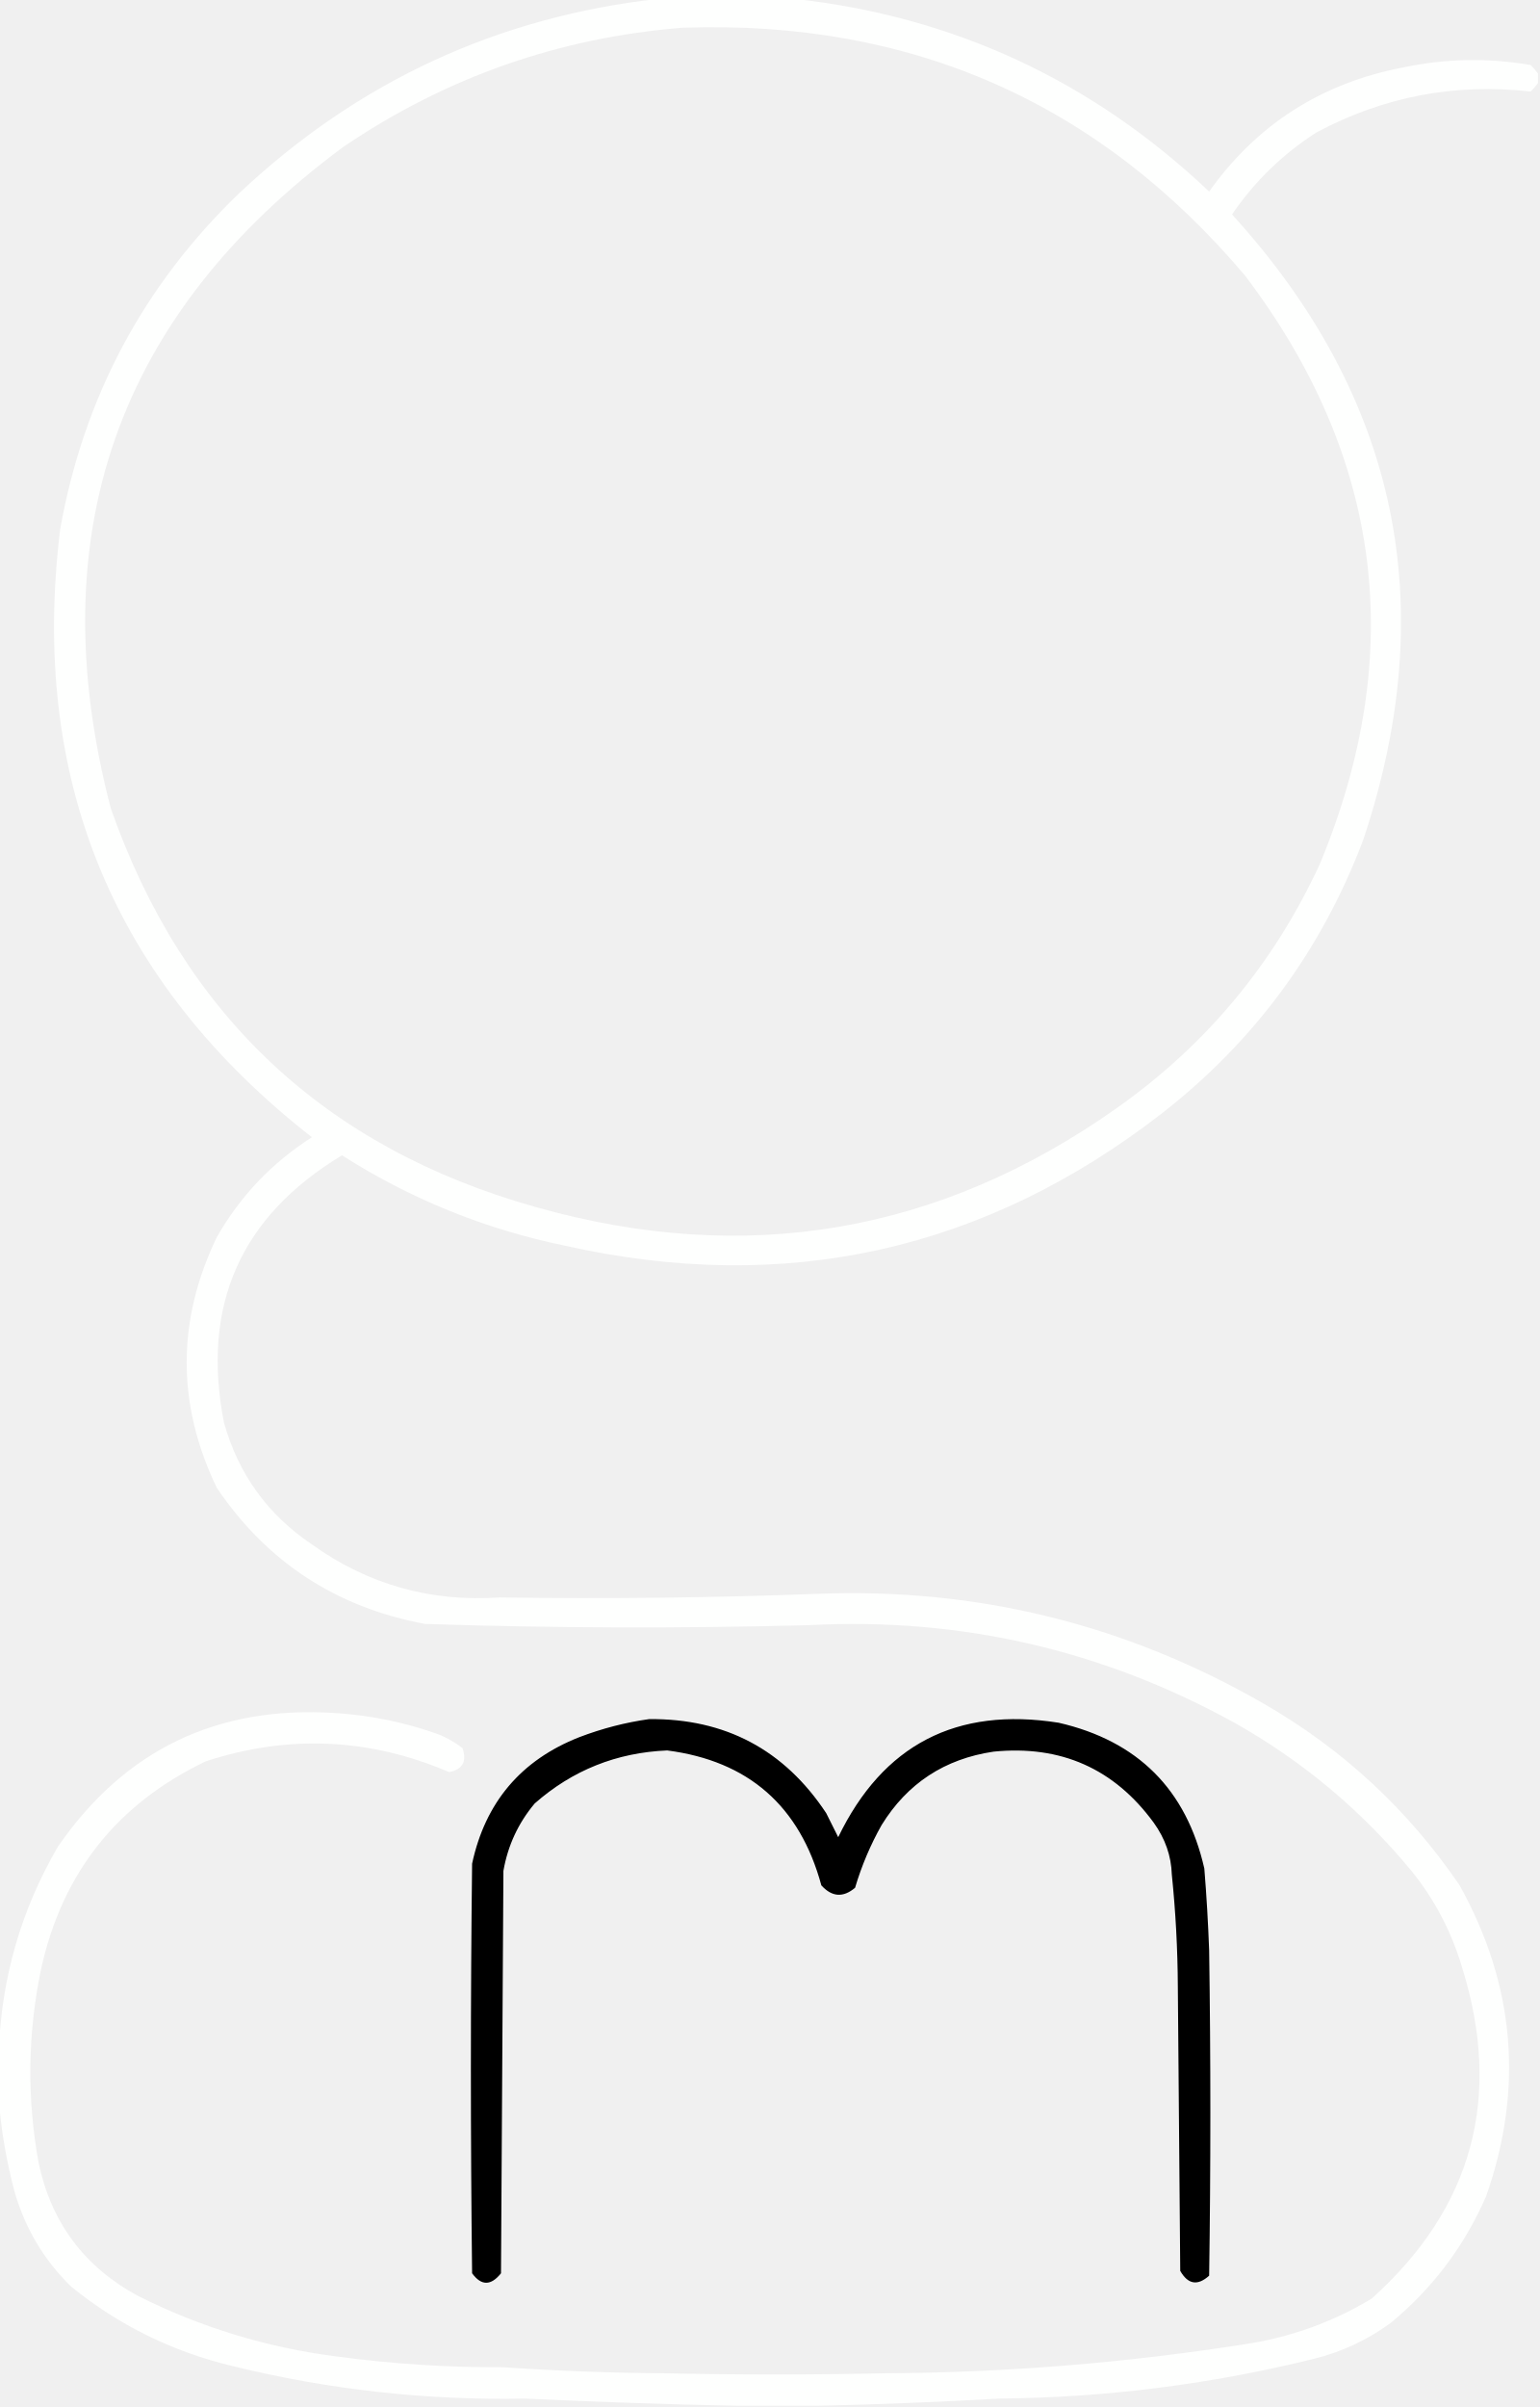
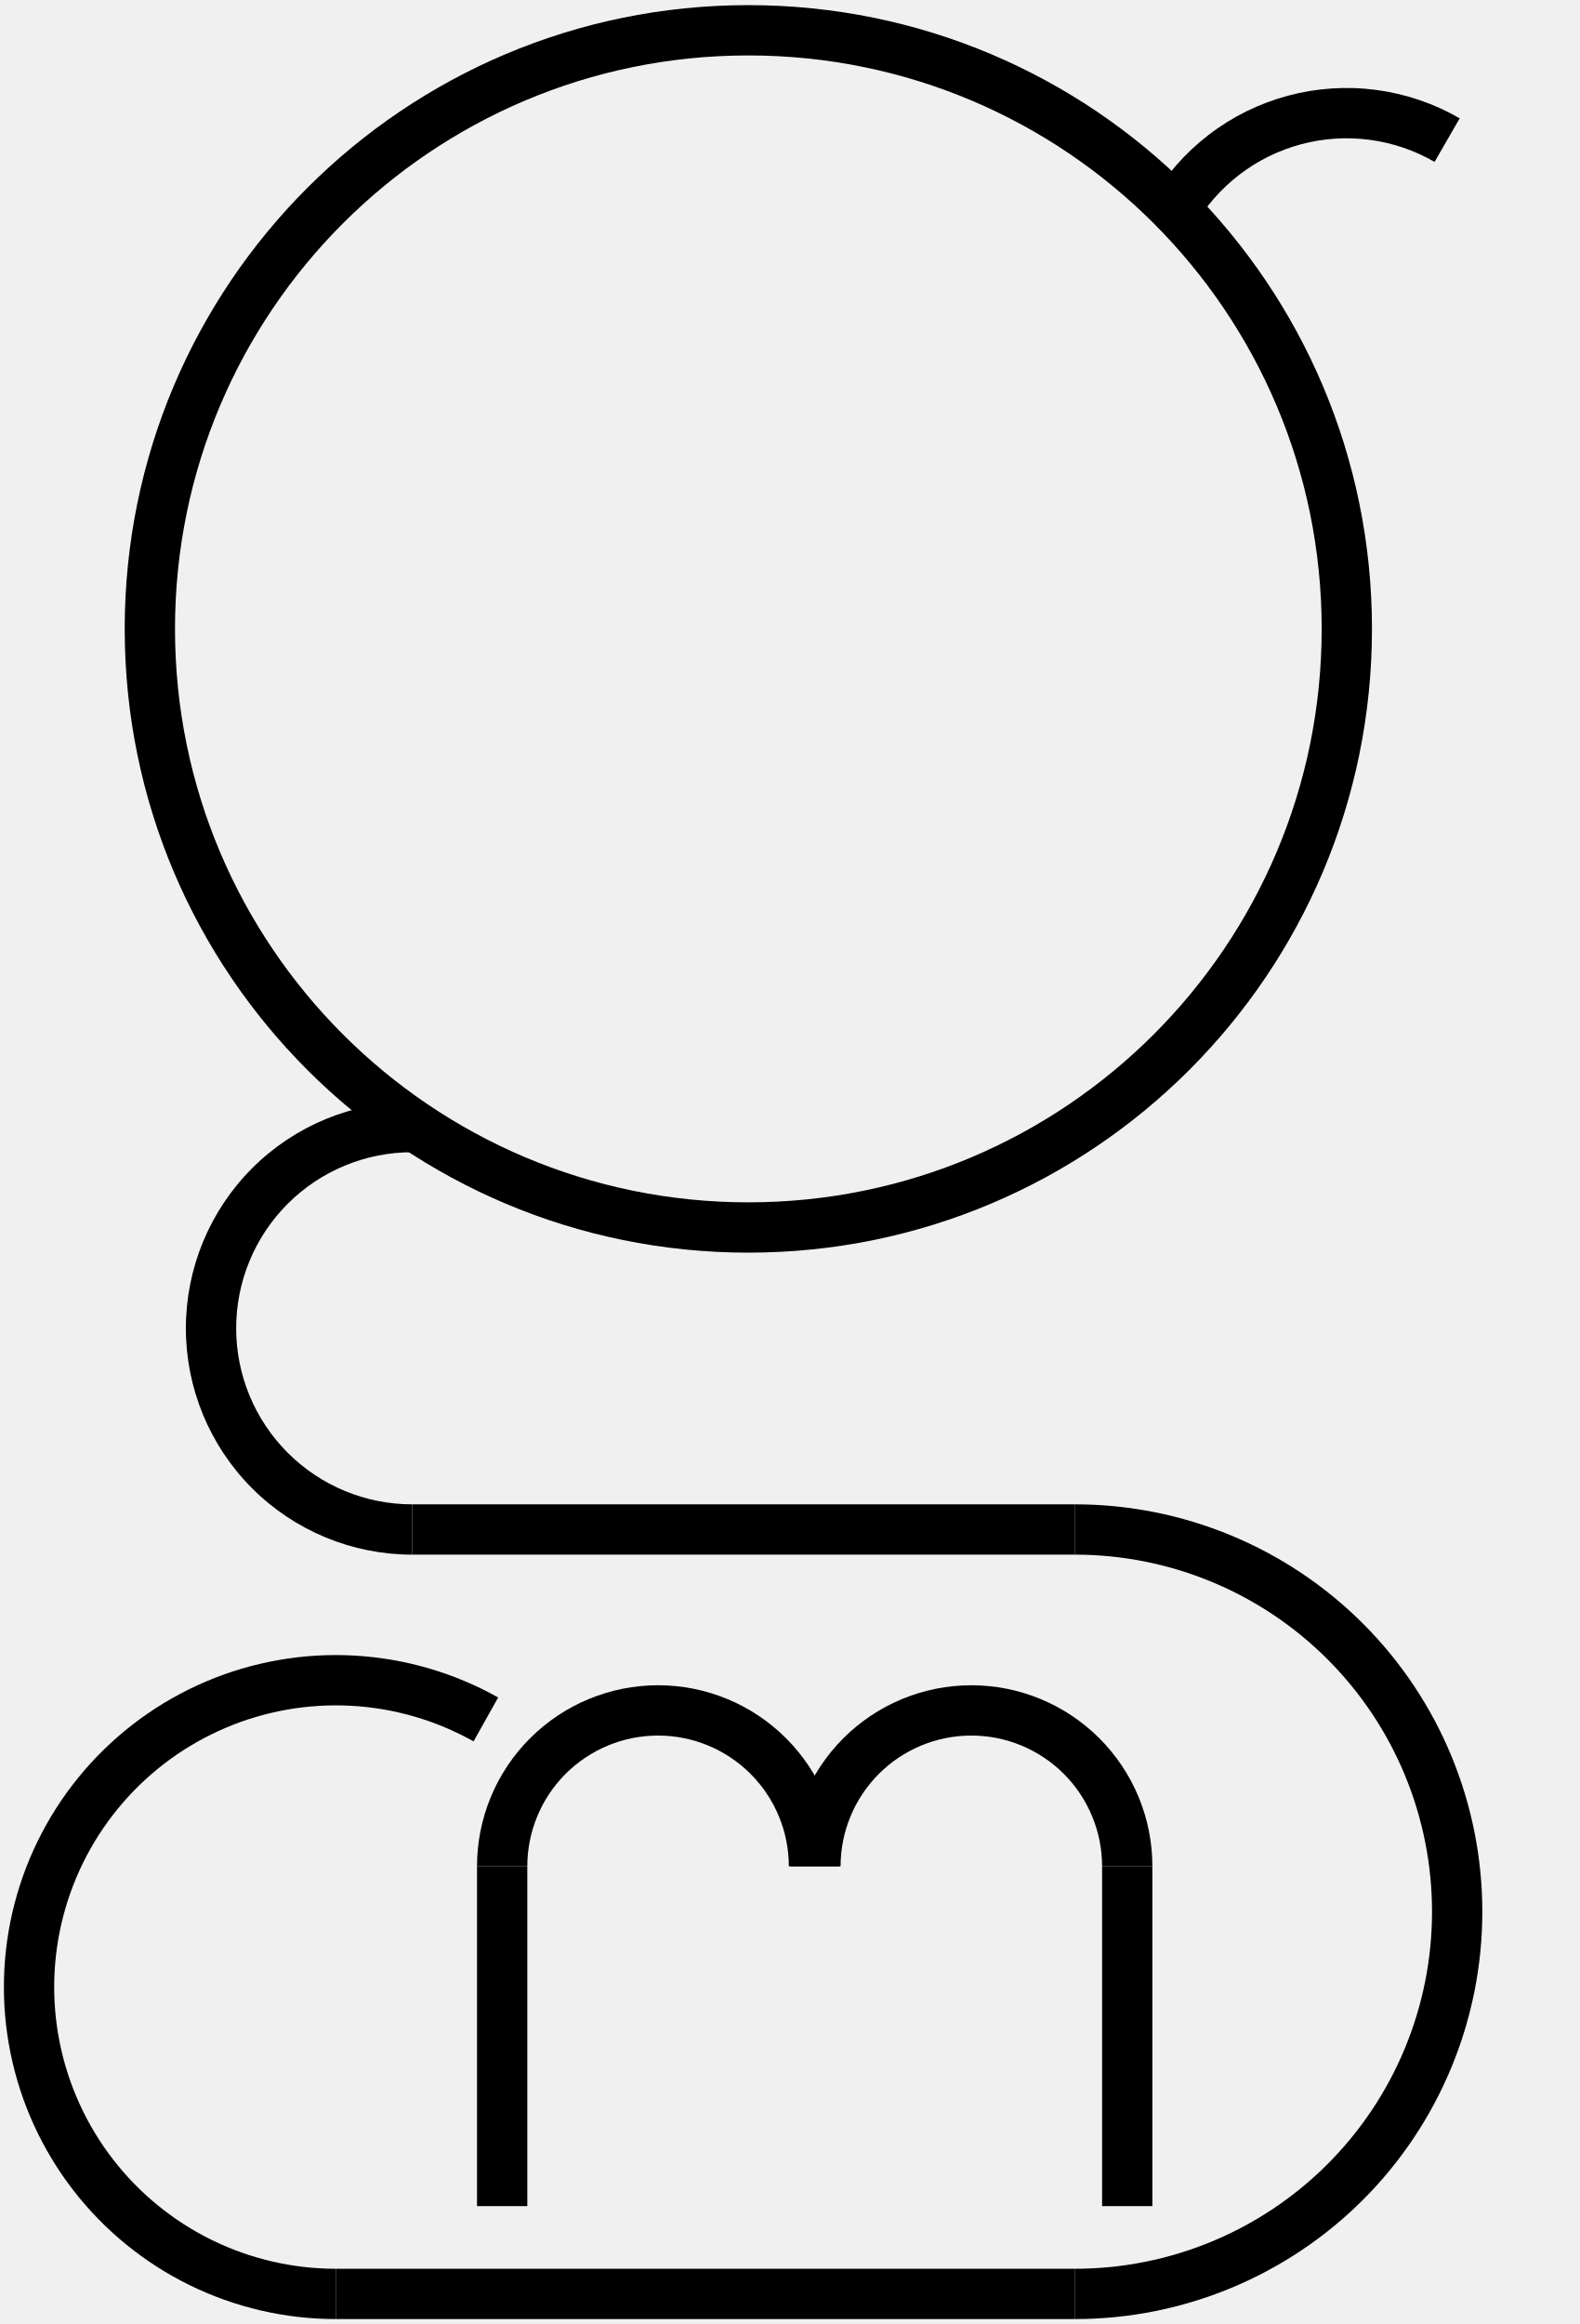
- <svg xmlns="http://www.w3.org/2000/svg" version="1.1" width="639px" height="999px" style="shape-rendering:geometricPrecision; text-rendering:geometricPrecision; image-rendering:optimizeQuality; fill-rule:evenodd; clip-rule:evenodd">
-   <g>
-     <path style="opacity:1" fill="#fefffe" d="M 273.5,-0.5 C 292.167,-0.5 310.833,-0.5 329.5,-0.5C 395.847,6.752 453.347,33.419 502,79.5C 521.805,51.662 548.638,34.496 582.5,28C 600.137,24.267 617.803,23.934 635.5,27C 636.636,28.145 637.636,29.312 638.5,30.5C 638.5,31.833 638.5,33.167 638.5,34.5C 637.636,35.688 636.636,36.855 635.5,38C 604.033,34.427 574.366,40.094 546.5,55C 532.544,63.956 520.877,75.289 511.5,89C 580.354,164.612 598.52,251.112 566,348.5C 548.748,394.193 520.915,432.026 482.5,462C 408.729,519.226 326.062,537.559 234.5,517C 201.297,510.142 170.464,497.642 142,479.5C 99.801,504.912 83.468,541.912 93,590.5C 98.983,611.814 111.149,628.647 129.5,641C 152.736,657.646 178.736,664.979 207.5,663C 251.512,663.66 295.512,663.16 339.5,661.5C 405.63,658.95 467.297,674.116 524.5,707C 557.391,725.887 584.558,751.054 606,782.5C 629.011,823.901 632.678,866.901 617,911.5C 608,932.163 594.833,949.663 577.5,964C 567.876,971.103 557.209,976.103 545.5,979C 502.551,989.609 459.051,995.109 415,995.5C 389.752,996.934 364.585,997.934 339.5,998.5C 328.5,998.5 317.5,998.5 306.5,998.5C 277.085,997.911 247.585,996.911 218,995.5C 176.989,996.315 136.489,991.815 96.5,982C 71.558,976.028 49.224,965.028 29.5,949C 18.228,937.968 10.395,924.801 6,909.5C 2.654,896.884 0.487,884.217 -0.5,871.5C -0.5,864.833 -0.5,858.167 -0.5,851.5C 0.538,821.166 8.704,792.832 24,766.5C 51.776,726.199 90.276,707.699 139.5,711C 154.267,711.953 168.6,714.953 182.5,720C 185.912,721.455 189.079,723.288 192,725.5C 193.925,731.016 192.091,734.349 186.5,735.5C 153.384,721.329 119.718,719.829 85.5,731C 48.567,748.607 25.734,777.44 17,817.5C 11.486,844.108 11.152,870.775 16,897.5C 21.227,922.462 35.06,940.962 57.5,953C 83.388,965.962 110.721,974.295 139.5,978C 162.66,981.113 185.827,982.613 209,982.5C 231.079,984.014 253.245,984.847 275.5,985C 306.167,985.667 336.833,985.667 367.5,985C 417.295,984.751 466.962,980.751 516.5,973C 535.507,970.173 553.173,963.84 569.5,954C 611.363,916.398 623.863,870.565 607,816.5C 602.608,801.714 595.608,788.38 586,776.5C 565.266,751.399 540.766,730.899 512.5,715C 457.602,684.735 398.769,671.235 336,674.5C 282.823,675.911 229.656,675.745 176.5,674C 139.702,667.176 110.869,648.342 90,617.5C 73.334,582.839 73.334,548.172 90,513.5C 99.738,496.428 112.904,482.595 129.5,472C 47.073,407.634 12.24,323.467 25,219.5C 34.82,164.758 59.653,118.258 99.5,80C 148.708,33.782 206.708,6.948 273.5,-0.5 Z M 283.5,11.5 C 378.355,8.196 456.189,42.529 517,114.5C 573.908,189.761 584.241,271.094 548,358.5C 528.896,399.932 500.729,433.766 463.5,460C 389.938,511.944 309.604,525.61 222.5,501C 134.93,476.428 76.096,421.261 46,335.5C 16.385,222.002 48.551,130.502 142.5,61C 185.156,32.059 232.156,15.559 283.5,11.5 Z" />
-   </g>
-   <g>
-     <path d="M 269.5,713.5 C 301.086,713.209 325.586,726.209 343,752.5C 344.682,755.864 346.349,759.198 348,762.5C 366.558,724.135 397.058,708.301 439.5,715C 472.388,722.554 492.554,742.721 500,775.5C 500.92,786.818 501.587,798.151 502,809.5C 502.667,854.5 502.667,899.5 502,944.5C 497.203,948.802 493.203,948.136 490,942.5C 489.667,903.167 489.333,863.833 489,824.5C 488.92,808.899 488.087,793.399 486.5,778C 486.263,770.298 483.763,763.132 479,756.5C 462.585,734.049 440.418,724.215 412.5,727C 392.192,729.997 376.692,740.164 366,757.5C 361.359,765.759 357.692,774.425 355,783.5C 350.046,787.677 345.38,787.343 341,782.5C 332.046,749.539 310.713,730.872 277,726.5C 255.98,727.39 237.647,734.723 222,748.5C 215.177,756.618 210.843,765.951 209,776.5C 208.667,832.167 208.333,887.833 208,943.5C 203.816,948.738 199.816,948.738 196,943.5C 195.333,886.833 195.333,830.167 196,773.5C 201.488,748.017 216.321,730.517 240.5,721C 250.02,717.371 259.686,714.871 269.5,713.5 Z" />
-   </g>
+ <svg xmlns="http://www.w3.org/2000/svg" width="157" height="231" viewBox="0 0 157 231" fill="none">
+   <mask id="path-1-inside-1_577_272" fill="white">
+     <path d="M114.386 19.995C115.863 17.437 117.83 15.194 120.174 13.395C122.518 11.596 125.194 10.277 128.048 9.512C130.902 8.747 133.878 8.552 136.808 8.938C139.737 9.324 142.562 10.283 145.121 11.76L142.621 16.09C140.631 14.941 138.434 14.195 136.155 13.895C133.877 13.595 131.562 13.747 129.342 14.342C127.122 14.937 125.041 15.963 123.218 17.362C121.395 18.761 119.865 20.505 118.716 22.495L114.386 19.995Z" />
+   </mask>
+   <path d="M114.386 19.995C115.863 17.437 117.83 15.194 120.174 13.395C122.518 11.596 125.194 10.277 128.048 9.512C130.902 8.747 133.878 8.552 136.808 8.938C139.737 9.324 142.562 10.283 145.121 11.76L142.621 16.09C140.631 14.941 138.434 14.195 136.155 13.895C133.877 13.595 131.562 13.747 129.342 14.342C127.122 14.937 125.041 15.963 123.218 17.362C121.395 18.761 119.865 20.505 118.716 22.495L114.386 19.995Z" fill="black" stroke="black" stroke-width="2" mask="url(#path-1-inside-1_577_272)" />
+   <mask id="path-2-inside-2_577_272" fill="white">
+     <path d="M12.398 62.51C12.398 28.268 40.157 0.51 74.398 0.51C108.64 0.51 136.398 28.268 136.398 62.51C136.398 96.751 108.64 124.51 74.398 124.51C40.157 124.51 12.398 96.752 12.398 62.51ZM131.398 62.51C131.398 31.03 105.879 5.51 74.398 5.51C42.918 5.51 17.398 31.03 17.398 62.51C17.398 93.99 42.918 119.51 74.398 119.51C105.879 119.51 131.398 93.99 131.398 62.51Z" />
+   </mask>
+   <path d="M12.398 62.51C12.398 28.268 40.157 0.51 74.398 0.51C108.64 0.51 136.398 28.268 136.398 62.51C136.398 96.751 108.64 124.51 74.398 124.51C40.157 124.51 12.398 96.752 12.398 62.51ZM131.398 62.51C131.398 31.03 105.879 5.51 74.398 5.51C42.918 5.51 17.398 31.03 17.398 62.51C17.398 93.99 42.918 119.51 74.398 119.51C105.879 119.51 131.398 93.99 131.398 62.51Z" fill="black" stroke="black" stroke-width="2" mask="url(#path-2-inside-2_577_272)" />
+   <mask id="path-3-inside-3_577_272" fill="white">
+     <path d="M47.424 185.51C47.424 183.146 47.889 180.805 48.794 178.622C49.699 176.438 51.025 174.453 52.696 172.782C54.367 171.111 56.352 169.785 58.535 168.88C60.719 167.975 63.06 167.51 65.424 167.51C67.788 167.51 70.128 167.975 72.312 168.88C74.496 169.785 76.48 171.111 78.152 172.782C79.823 174.453 81.149 176.438 82.054 178.622C82.958 180.805 83.424 183.146 83.424 185.51L78.424 185.51C78.424 183.803 78.088 182.112 77.434 180.535C76.781 178.958 75.823 177.525 74.616 176.317C73.409 175.11 71.976 174.153 70.399 173.499C68.822 172.846 67.131 172.51 65.424 172.51C63.717 172.51 62.026 172.846 60.449 173.499C58.872 174.153 57.439 175.11 56.231 176.317C55.024 177.525 54.067 178.958 53.413 180.535C52.76 182.112 52.424 183.803 52.424 185.51L47.424 185.51Z" />
+   </mask>
+   <path d="M47.424 185.51C47.424 183.146 47.889 180.805 48.794 178.622C49.699 176.438 51.025 174.453 52.696 172.782C54.367 171.111 56.352 169.785 58.535 168.88C60.719 167.975 63.06 167.51 65.424 167.51C67.788 167.51 70.128 167.975 72.312 168.88C74.496 169.785 76.48 171.111 78.152 172.782C79.823 174.453 81.149 176.438 82.054 178.622C82.958 180.805 83.424 183.146 83.424 185.51L78.424 185.51C78.424 183.803 78.088 182.112 77.434 180.535C76.781 178.958 75.823 177.525 74.616 176.317C73.409 175.11 71.976 174.153 70.399 173.499C68.822 172.846 67.131 172.51 65.424 172.51C63.717 172.51 62.026 172.846 60.449 173.499C58.872 174.153 57.439 175.11 56.231 176.317C55.024 177.525 54.067 178.958 53.413 180.535C52.76 182.112 52.424 183.803 52.424 185.51L47.424 185.51Z" fill="black" stroke="black" stroke-width="2" mask="url(#path-3-inside-3_577_272)" />
+   <mask id="path-4-inside-4_577_272" fill="white">
+     <path d="M40.978 154.528C35.011 154.528 29.288 152.157 25.069 147.938C20.849 143.718 18.479 137.995 18.479 132.028C18.479 126.06 20.849 120.337 25.069 116.118C29.288 111.898 35.011 109.528 40.978 109.528L40.978 114.528C36.337 114.528 31.886 116.371 28.604 119.653C25.322 122.935 23.479 127.386 23.479 132.028C23.479 136.669 25.322 141.12 28.604 144.402C31.886 147.684 36.337 149.528 40.978 149.528L40.978 154.528Z" />
+   </mask>
+   <path d="M40.978 154.528C35.011 154.528 29.288 152.157 25.069 147.938C20.849 143.718 18.479 137.995 18.479 132.028C18.479 126.06 20.849 120.337 25.069 116.118C29.288 111.898 35.011 109.528 40.978 109.528L40.978 114.528C36.337 114.528 31.886 116.371 28.604 119.653C25.322 122.935 23.479 127.386 23.479 132.028C23.479 136.669 25.322 141.12 28.604 144.402C31.886 147.684 36.337 149.528 40.978 149.528L40.978 154.528Z" fill="black" stroke="black" stroke-width="2" mask="url(#path-4-inside-4_577_272)" />
+   <mask id="path-5-inside-5_577_272" fill="white">
+     <path d="M106.878 149.528C117.617 149.528 127.916 153.794 135.51 161.388C143.103 168.981 147.369 179.28 147.369 190.019C147.369 200.758 143.103 211.057 135.51 218.65C127.916 226.244 117.617 230.51 106.878 230.51L106.878 225.51C116.291 225.51 125.318 221.771 131.974 215.115C138.63 208.459 142.369 199.432 142.369 190.019C142.369 180.606 138.63 171.579 131.974 164.923C125.318 158.268 116.291 154.528 106.878 154.528L106.878 149.528Z" />
+   </mask>
+   <path d="M106.878 149.528C117.617 149.528 127.916 153.794 135.51 161.388C143.103 168.981 147.369 179.28 147.369 190.019C147.369 200.758 143.103 211.057 135.51 218.65C127.916 226.244 117.617 230.51 106.878 230.51L106.878 225.51C116.291 225.51 125.318 221.771 131.974 215.115C138.63 208.459 142.369 199.432 142.369 190.019C142.369 180.606 138.63 171.579 131.974 164.923C125.318 158.268 116.291 154.528 106.878 154.528L106.878 149.528Z" fill="black" stroke="black" stroke-width="2" mask="url(#path-5-inside-5_577_272)" />
+   <mask id="path-6-inside-6_577_272" fill="white">
+     <path d="M33.387 230.51C28.343 230.51 23.365 229.354 18.838 227.13C14.31 224.906 10.353 221.674 7.269 217.681C4.186 213.689 2.059 209.043 1.052 204.101C0.044 199.158 0.183 194.05 1.458 189.17C2.733 184.289 5.11 179.766 8.406 175.947C11.701 172.129 15.829 169.117 20.471 167.142C25.113 165.168 30.145 164.284 35.182 164.559C40.219 164.833 45.126 166.259 49.526 168.726L47.08 173.087C43.347 170.994 39.184 169.784 34.91 169.551C30.636 169.319 26.366 170.068 22.428 171.744C18.489 173.419 14.987 175.974 12.191 179.214C9.394 182.454 7.377 186.292 6.296 190.433C5.214 194.574 5.096 198.908 5.951 203.102C6.806 207.296 8.61 211.238 11.227 214.625C13.843 218.012 17.201 220.755 21.042 222.642C24.884 224.529 29.107 225.51 33.387 225.51L33.387 230.51Z" />
+   </mask>
+   <path d="M33.387 230.51C28.343 230.51 23.365 229.354 18.838 227.13C14.31 224.906 10.353 221.674 7.269 217.681C4.186 213.689 2.059 209.043 1.052 204.101C0.044 199.158 0.183 194.05 1.458 189.17C2.733 184.289 5.11 179.766 8.406 175.947C11.701 172.129 15.829 169.117 20.471 167.142C25.113 165.168 30.145 164.284 35.182 164.559C40.219 164.833 45.126 166.259 49.526 168.726L47.08 173.087C43.347 170.994 39.184 169.784 34.91 169.551C30.636 169.319 26.366 170.068 22.428 171.744C18.489 173.419 14.987 175.974 12.191 179.214C9.394 182.454 7.377 186.292 6.296 190.433C5.214 194.574 5.096 198.908 5.951 203.102C6.806 207.296 8.61 211.238 11.227 214.625C13.843 218.012 17.201 220.755 21.042 222.642C24.884 224.529 29.107 225.51 33.387 225.51L33.387 230.51Z" fill="black" stroke="black" stroke-width="2" mask="url(#path-6-inside-6_577_272)" />
+   <line x1="49.924" y1="185.51" x2="49.924" y2="219.284" stroke="black" stroke-width="5" />
+   <mask id="path-8-inside-7_577_272" fill="white">
+     <path d="M114.568 185.51C114.568 183.146 114.103 180.805 113.198 178.622C112.294 176.438 110.968 174.453 109.296 172.782C107.625 171.111 105.641 169.785 103.457 168.88C101.273 167.975 98.932 167.51 96.568 167.51C94.205 167.51 91.864 167.975 89.68 168.88C87.496 169.785 85.512 171.111 83.84 172.782C82.169 174.453 80.843 176.438 79.939 178.622C79.034 180.805 78.568 183.146 78.568 185.51L83.568 185.51C83.568 183.803 83.905 182.112 84.558 180.535C85.211 178.958 86.169 177.525 87.376 176.317C88.583 175.11 90.016 174.153 91.594 173.499C93.171 172.846 94.861 172.51 96.568 172.51C98.275 172.51 99.966 172.846 101.543 173.499C103.12 174.153 104.554 175.11 105.761 176.317C106.968 177.525 107.925 178.958 108.579 180.535C109.232 182.112 109.568 183.803 109.568 185.51L114.568 185.51Z" />
+   </mask>
+   <path d="M114.568 185.51C114.568 183.146 114.103 180.805 113.198 178.622C112.294 176.438 110.968 174.453 109.296 172.782C107.625 171.111 105.641 169.785 103.457 168.88C101.273 167.975 98.932 167.51 96.568 167.51C94.205 167.51 91.864 167.975 89.68 168.88C87.496 169.785 85.512 171.111 83.84 172.782C82.169 174.453 80.843 176.438 79.939 178.622C79.034 180.805 78.568 183.146 78.568 185.51L83.568 185.51C83.568 183.803 83.905 182.112 84.558 180.535C85.211 178.958 86.169 177.525 87.376 176.317C88.583 175.11 90.016 174.153 91.594 173.499C93.171 172.846 94.861 172.51 96.568 172.51C98.275 172.51 99.966 172.846 101.543 173.499C103.12 174.153 104.554 175.11 105.761 176.317C106.968 177.525 107.925 178.958 108.579 180.535C109.232 182.112 109.568 183.803 109.568 185.51L114.568 185.51Z" fill="black" stroke="black" stroke-width="2" mask="url(#path-8-inside-7_577_272)" />
+   <line y1="-2.5" x2="33.774" y2="-2.5" transform="matrix(0 1 1 0 114.568 185.51)" stroke="black" stroke-width="5" />
+   <line x1="33.387" y1="228.01" x2="106.879" y2="228.01" stroke="black" stroke-width="5" />
+   <line x1="106.879" y1="152.028" x2="40.978" y2="152.028" stroke="black" stroke-width="5" />
</svg>
